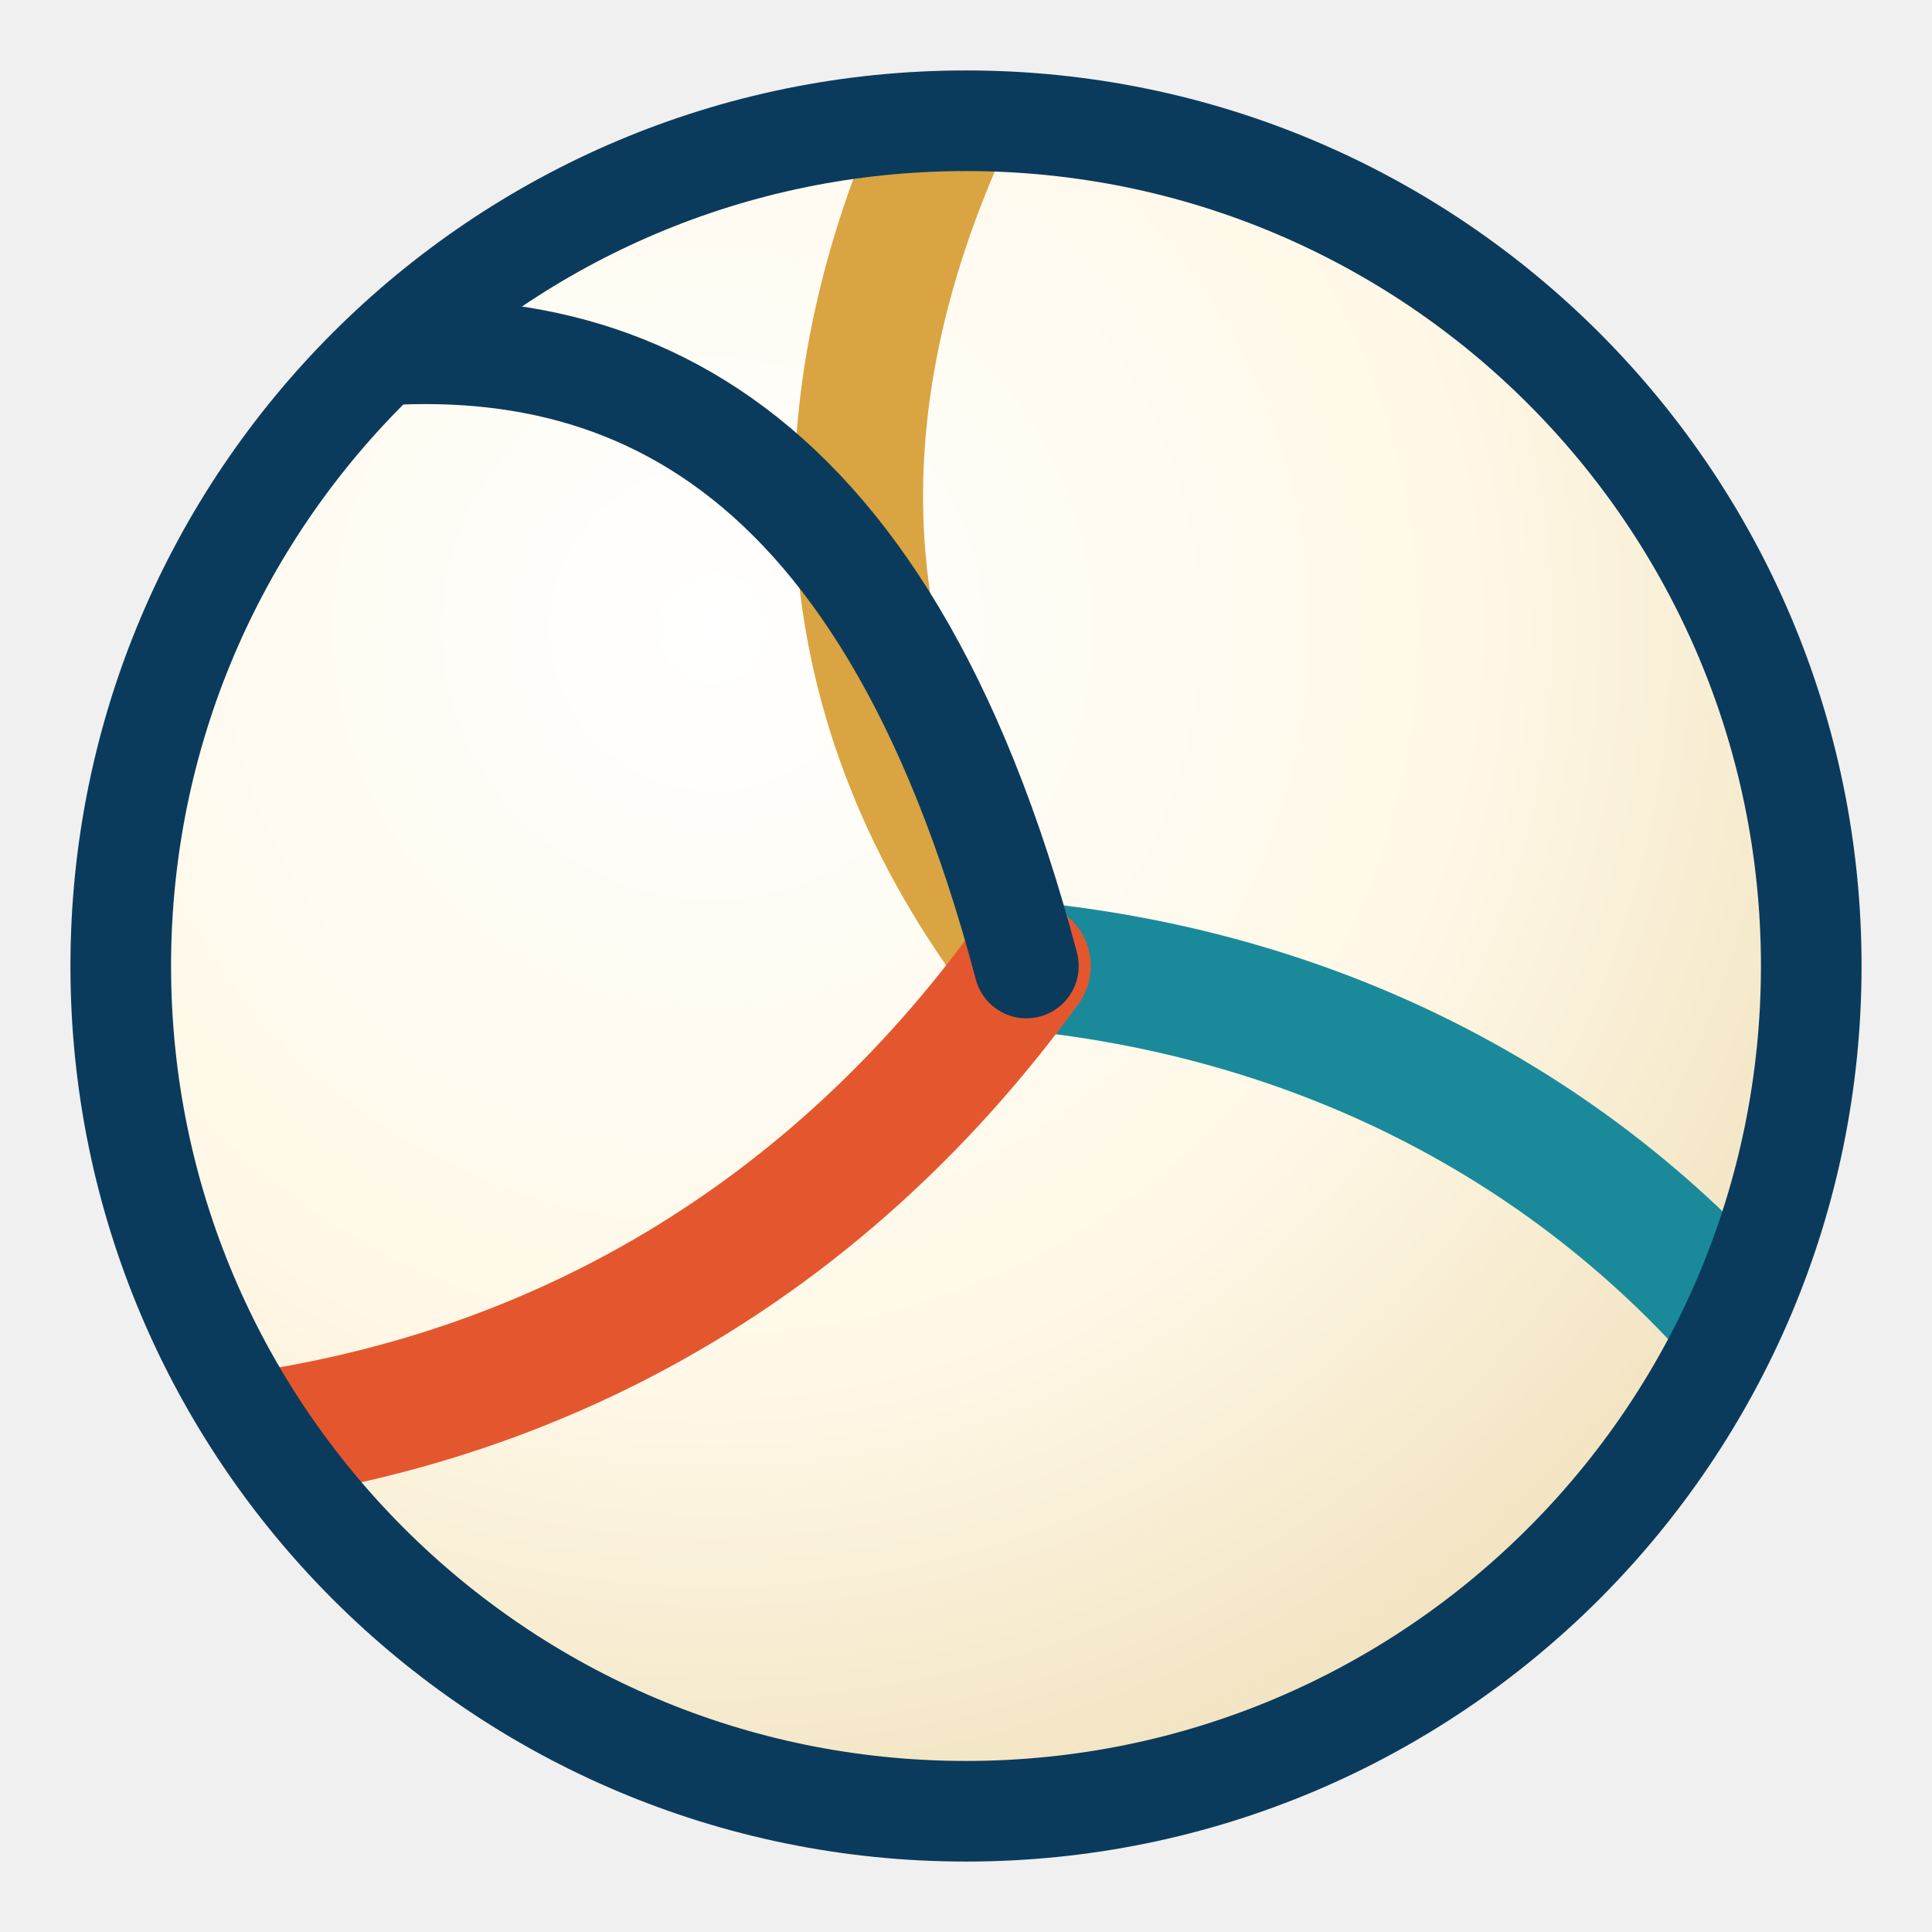
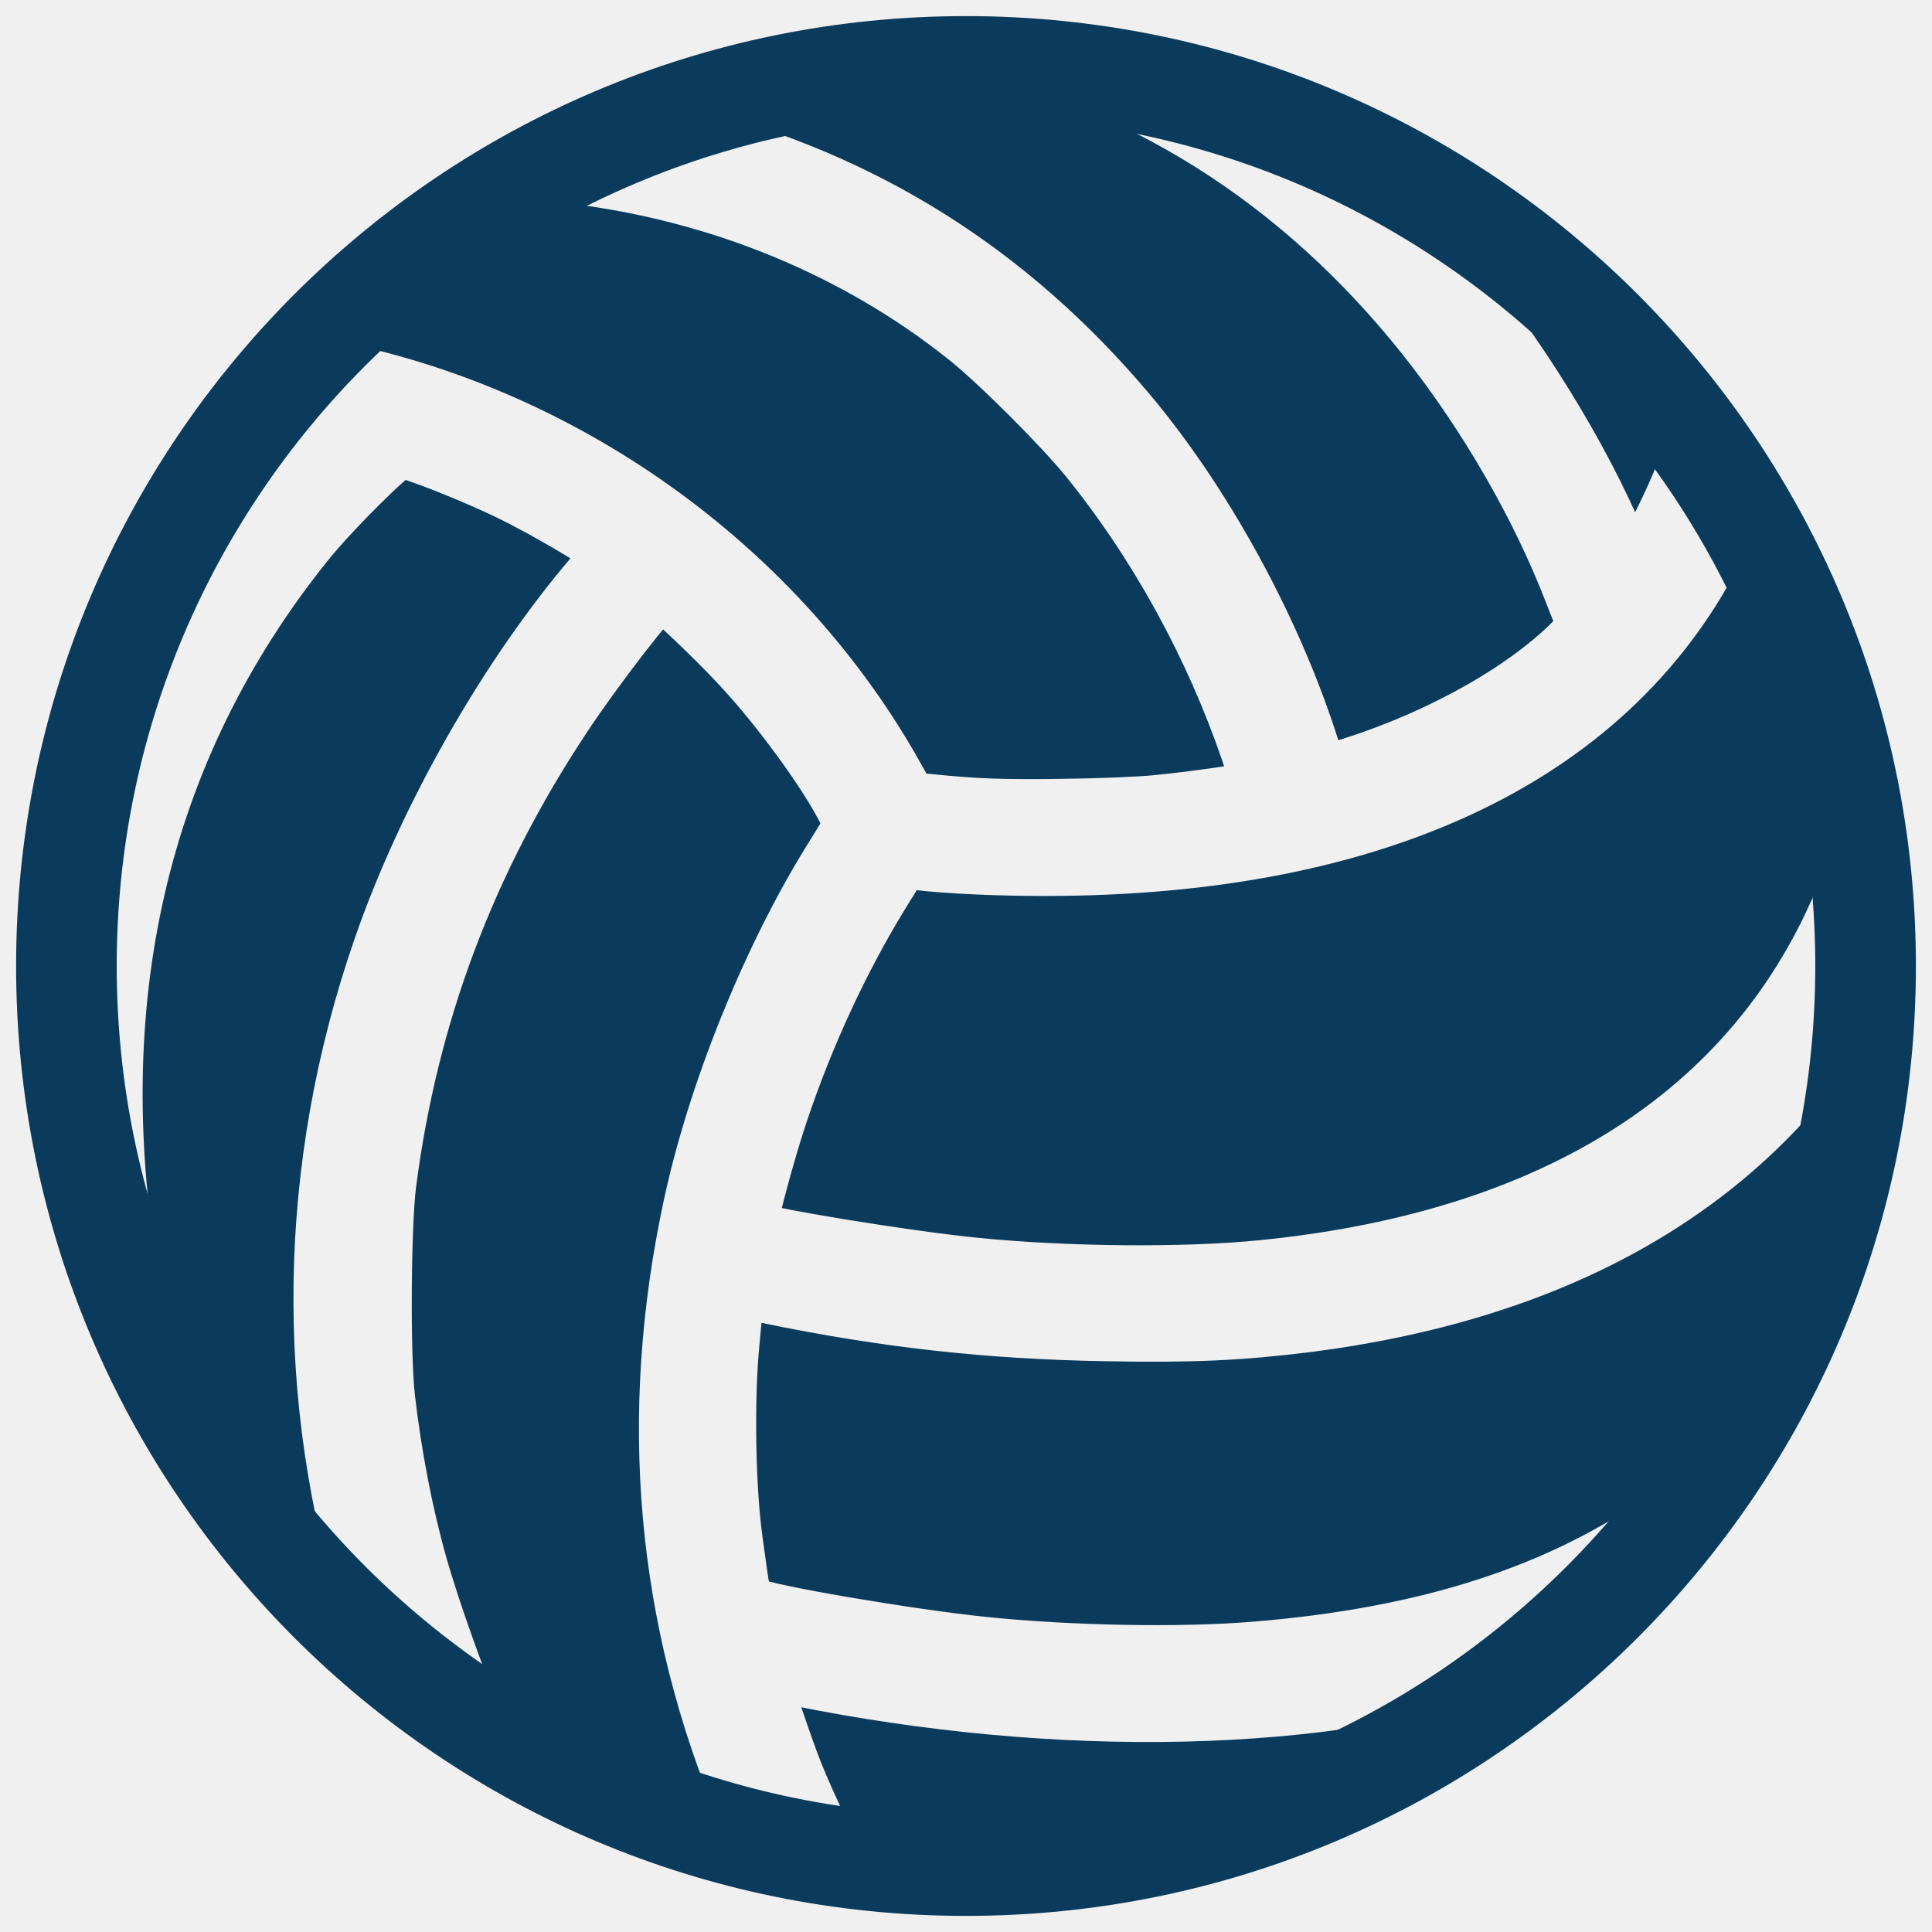
<svg xmlns="http://www.w3.org/2000/svg" viewBox="0 0 48 48">
-   <defs>
-     <radialGradient id="luz" cx=".35" cy=".3" r=".75">
-       <stop offset="0" stop-color="#FFFFFF" />
-       <stop offset=".6" stop-color="#FFF8E7" />
-       <stop offset="1" stop-color="#F1E2BE" />
-     </radialGradient>
-     <clipPath id="borde">
-       <circle cx="24" cy="24" r="20.5" />
-     </clipPath>
-   </defs>
-   <circle cx="24" cy="24" r="21" fill="url(#luz)" />
-   <g clip-path="url(#borde)" fill="none" stroke-width="3.2" stroke-linecap="round">
-     <path d="M24 2 c-4 8 -3.5 15.5 1.5 22" stroke="#D9A441" />
-     <path d="M25.5 24 c8 .8 14.6 4.6 19 10.4" stroke="#1A8A9A" />
-     <path d="M25.5 24 c-4.8 6.6 -11.6 10.8 -20 11.8" stroke="#E4572E" />
-     <path d="M7.5 9 c7.4 -1.2 14.4 1.4 18 15" stroke="#0B3B5C" stroke-width="2.6" />
-   </g>
-   <circle cx="24" cy="24" r="21" fill="none" stroke="#0B3B5C" stroke-width="2.5" />
+   <mask id="costuras">
+     <circle cx="24" cy="24" r="24" fill="#fff" />
+     <path d="M22.26 47.94C16.37 47.45 11.18 45.08 7.10 41.01C5.13 39.05 3.77 37.17 2.58 34.80C-2.87 23.94 0.59 10.79 10.68 4.04C13.83 1.93 17.41 0.62 21.36 0.14C23.10 -0.07 25.89 0.00 27.78 0.30C34.80 1.43 40.95 5.60 44.62 11.72C47.87 17.15 48.83 23.79 47.25 29.94C44.88 39.14 37.36 46.07 27.99 47.67C26.44 47.93 23.72 48.06 22.26 47.94ZM26.34 46.16C30.46 45.73 34.34 44.18 37.61 41.65C37.88 41.44 38.10 41.26 38.08 41.24C38.07 41.23 37.87 41.29 37.63 41.37C32.96 42.96 26.33 43.11 19.78 41.78C19.38 41.70 19.05 41.65 19.04 41.66C19.02 41.68 19.59 43.38 19.84 44.01C20.21 44.92 20.77 46.08 20.85 46.08C20.88 46.08 21.14 46.11 21.42 46.14C22.78 46.31 24.84 46.32 26.34 46.16ZM18.43 45.05C16.40 40.26 15.95 35.19 17.08 29.94C17.68 27.14 19.02 23.80 20.55 21.33L21.07 20.49L20.88 20.11C20.41 19.20 19.25 17.61 18.30 16.60C17.70 15.95 16.51 14.82 16.43 14.82C16.30 14.82 14.87 16.67 14.07 17.88C11.69 21.48 10.28 25.25 9.74 29.43C9.61 30.48 9.59 33.67 9.71 34.71C9.87 36.12 10.16 37.62 10.51 38.85C10.83 39.99 11.57 42.05 11.85 42.60C12.02 42.94 14.21 44.11 15.89 44.77C16.72 45.09 18.60 45.68 18.65 45.63C18.66 45.62 18.56 45.36 18.43 45.05ZM31.16 40.89C35.47 40.54 38.75 39.47 41.42 37.57C41.92 37.21 42.07 37.07 42.38 36.62C44.59 33.43 45.99 29.41 46.23 25.59L46.28 24.93L45.86 25.56C43.10 29.72 38.59 32.22 32.46 33.00C30.83 33.20 29.62 33.26 27.51 33.22C24.57 33.17 22.00 32.89 19.05 32.28C18.73 32.21 18.44 32.18 18.41 32.20C18.39 32.23 18.32 32.75 18.27 33.36C18.13 34.80 18.17 37.05 18.36 38.34C18.55 39.73 18.55 39.72 18.67 39.78C19.01 39.97 22.60 40.58 24.45 40.77C26.60 40.99 29.33 41.04 31.16 40.89ZM9.11 40.14C7.40 34.74 7.49 28.98 9.37 23.54C10.49 20.29 12.52 16.72 14.69 14.19C14.97 13.87 15.04 13.75 14.98 13.70C14.79 13.51 13.43 12.72 12.63 12.33C11.70 11.88 10.19 11.28 9.96 11.28C9.80 11.28 8.31 12.76 7.67 13.56C3.56 18.68 2.11 24.95 3.40 32.07C3.52 32.78 3.59 33.00 3.86 33.57C4.96 35.88 6.38 37.88 8.27 39.77C8.81 40.31 9.26 40.74 9.27 40.73C9.28 40.72 9.21 40.45 9.11 40.14ZM31.35 31.41C38.91 30.66 43.93 27.28 45.97 21.57L46.12 21.15L45.98 20.31C45.60 18.03 44.92 15.97 43.88 13.92C43.40 12.98 43.22 12.67 43.19 12.72C43.18 12.74 43.00 13.10 42.79 13.53C40.20 18.82 34.33 21.66 25.97 21.66C24.71 21.66 23.51 21.60 22.74 21.51L22.47 21.47L21.97 22.28C20.99 23.88 20.11 25.77 19.47 27.69C19.14 28.67 18.68 30.40 18.73 30.45C18.86 30.58 22.51 31.18 24.24 31.35C26.53 31.58 29.45 31.60 31.35 31.41ZM2.38 19.77C3.42 16.60 5.16 13.67 7.38 11.33C8.01 10.66 8.04 10.74 7.08 10.59C6.22 10.45 6.30 10.42 5.81 11.11C4.20 13.39 3.02 15.95 2.37 18.62C2.14 19.53 1.94 20.59 1.89 21.15L1.86 21.51L2.01 20.97C2.09 20.67 2.26 20.13 2.38 19.77ZM28.68 19.86C29.56 19.78 31.10 19.56 31.15 19.51C31.17 19.49 31.08 19.13 30.94 18.72C30.04 16.09 28.67 13.59 26.95 11.46C26.28 10.64 24.74 9.10 23.94 8.46C21.22 6.29 17.84 4.90 14.22 4.46L13.41 4.36L12.87 4.68C12.00 5.18 10.89 5.94 10.04 6.63C9.19 7.31 7.57 8.84 7.63 8.91C7.65 8.93 7.99 9.01 8.38 9.09C14.26 10.30 19.51 14.13 22.38 19.31L22.65 19.79L23.10 19.83C24.27 19.95 24.93 19.97 26.40 19.95C27.27 19.94 28.30 19.90 28.68 19.86ZM33.63 18.90C35.84 18.19 37.94 16.99 39.10 15.77L39.29 15.57L38.96 14.73C38.53 13.63 38.05 12.64 37.45 11.59C34.85 7.06 31.26 3.81 26.96 2.08C26.30 1.81 26.29 1.81 25.18 1.74C22.61 1.59 19.72 1.96 17.17 2.77C16.26 3.06 16.26 3.05 17.14 3.27C21.56 4.41 25.16 6.68 28.12 10.20C29.99 12.43 31.67 15.49 32.61 18.36C32.87 19.17 32.86 19.14 32.96 19.11C33.00 19.10 33.30 19.00 33.63 18.90ZM40.88 13.51C41.34 12.74 42.00 11.19 42.00 10.90C42.00 10.85 41.72 10.47 41.38 10.04C39.83 8.11 37.93 6.42 35.80 5.09C34.95 4.56 33.03 3.55 32.97 3.61C32.96 3.62 33.10 3.76 33.29 3.90C33.79 4.30 35.40 5.88 36.02 6.60C37.69 8.54 39.42 11.33 40.32 13.54C40.43 13.81 40.54 14.02 40.56 14.01C40.59 13.99 40.73 13.77 40.88 13.51Z" fill="#000" stroke="#000" stroke-width="1.2" stroke-linejoin="round" fill-rule="evenodd" />
+     <circle cx="24" cy="24" r="22.6" fill="none" stroke="#fff" stroke-width="3" />
+   </mask>
+   <circle cx="24" cy="24" r="23.6" fill="#0B3B5C" mask="url(#costuras)" />
</svg>
